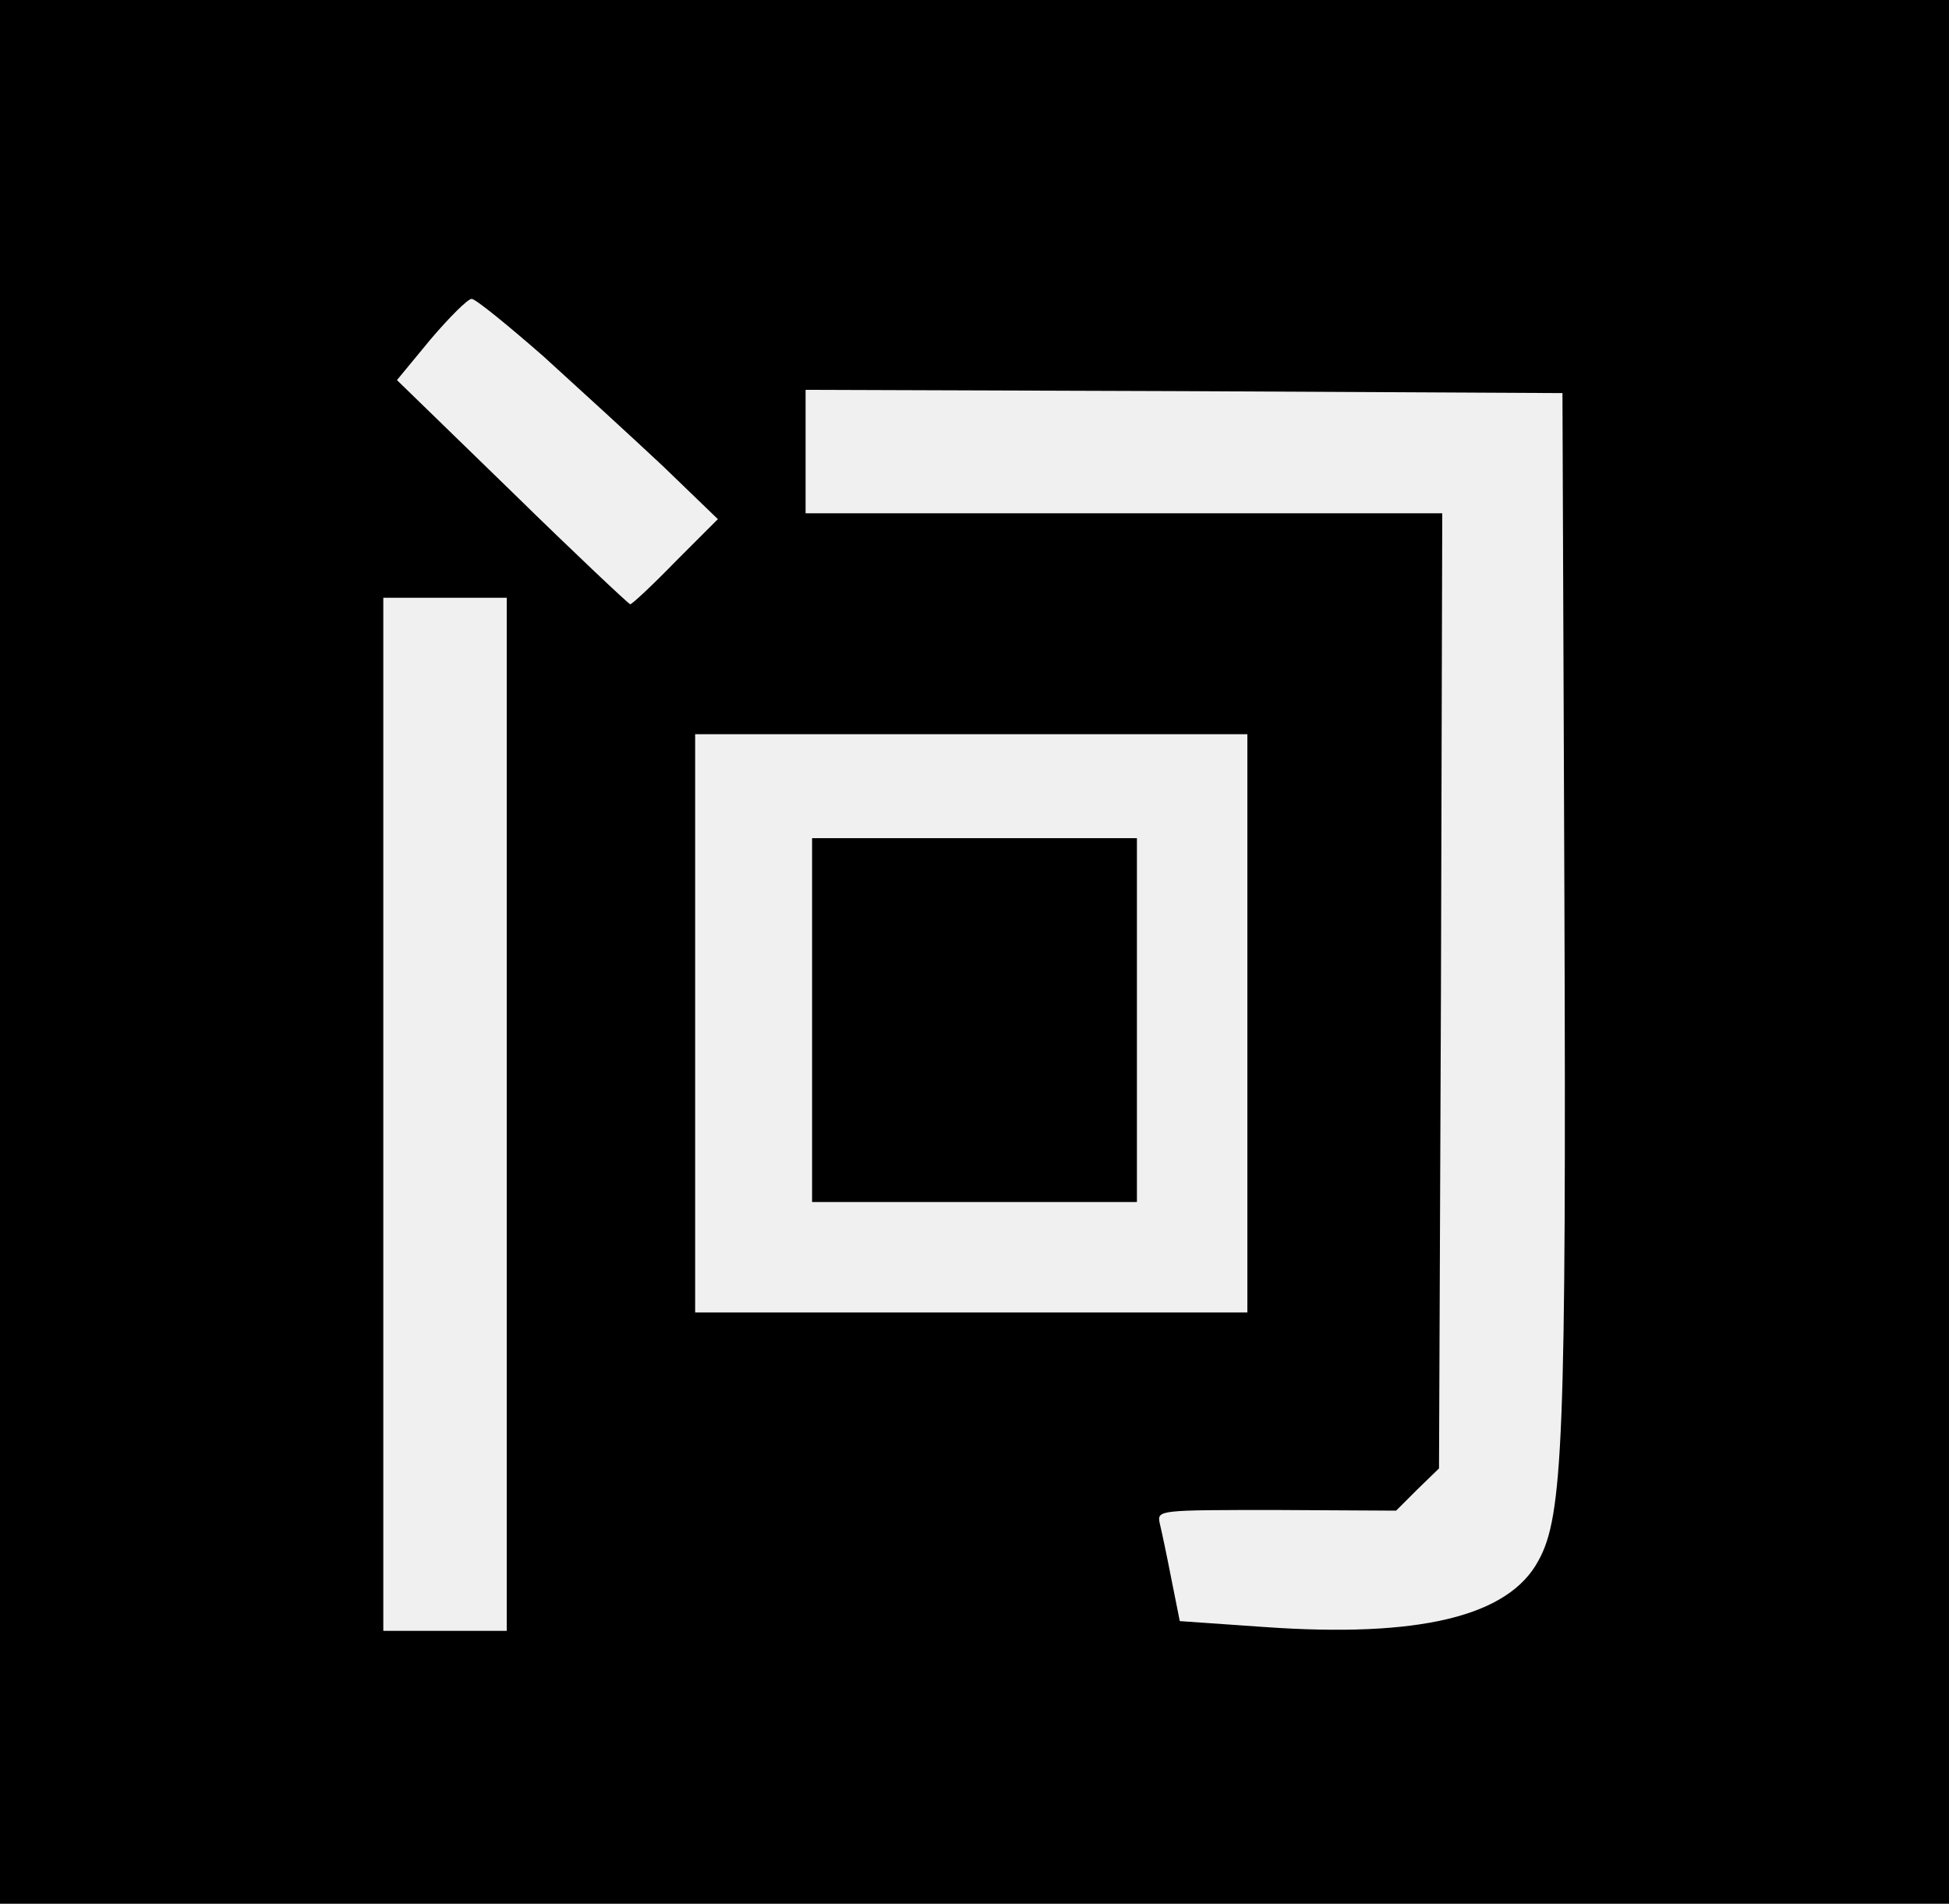
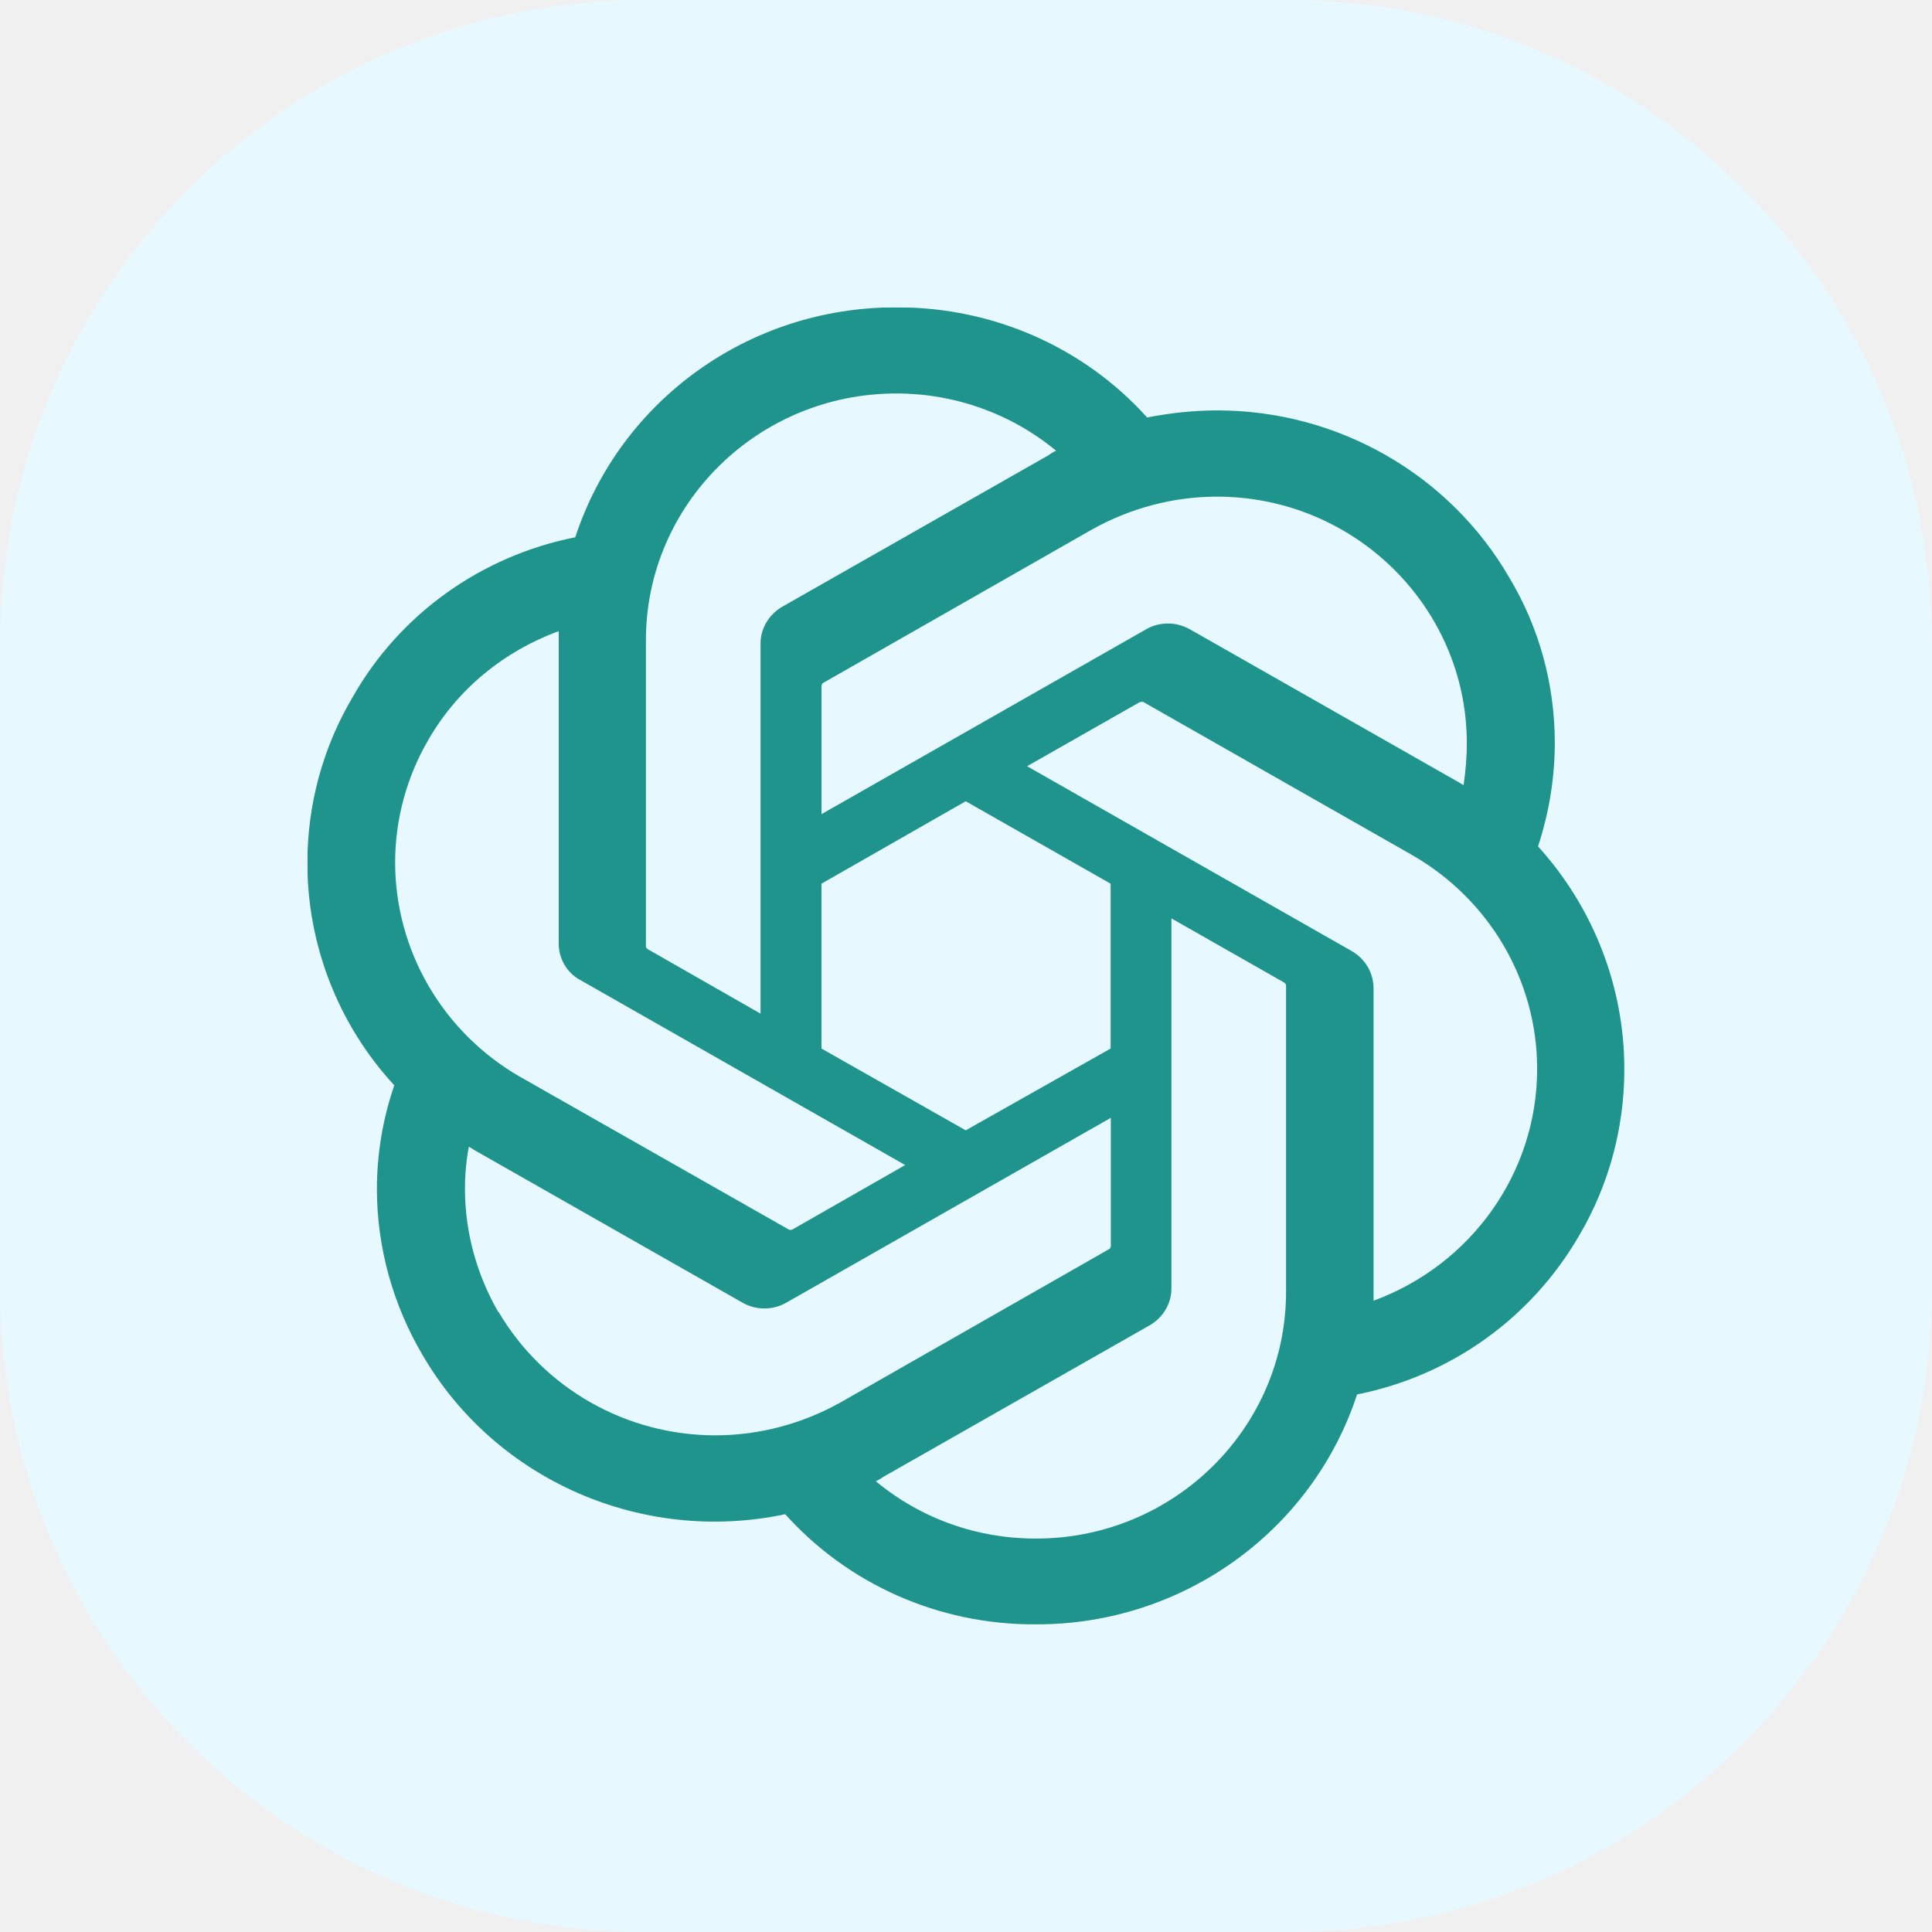
- <svg xmlns="http://www.w3.org/2000/svg" version="1.0" width="300pt" height="293pt" viewBox="0 0 300 293" preserveAspectRatio="xMidYMid meet">
-   <g transform="translate(0,293) scale(0.1,-0.1)" fill="#000000" stroke="none">
-     <path d="M0 1465 l0 -1465 1500 0 1500 0 0 1465 0 1465 -1500 0 -1500 0 0 -1465z m836 917 c54 -49 137 -125 184 -169 l85 -82 -65 -65 c-35 -36 -67 -66 -70 -66 -3 1 -85 78 -182 173 l-177 172 52 63 c29 34 57 62 63 62 6 0 55 -40 110 -88z m1572 -832 c3 -833 -2 -954 -40 -1022 -46 -86 -184 -119 -423 -102 l-129 9 -13 65 c-7 36 -15 74 -18 86 -4 20 -1 20 180 20 l184 -1 33 33 33 32 3 735 2 735 -490 0 -490 0 0 95 0 95 583 -2 582 -3 3 -775z m-1628 -335 l0 -795 -95 0 -95 0 0 795 0 795 95 0 95 0 0 -795z m1140 140 l0 -445 -425 0 -425 0 0 445 0 445 425 0 425 0 0 -445z" />
-     <path d="M1250 1360 l0 -280 250 0 250 0 0 280 0 280 -250 0 -250 0 0 -280z" />
+ <svg xmlns="http://www.w3.org/2000/svg" xmlns:xlink="http://www.w3.org/1999/xlink" width="30" height="30" fill="none" viewBox="0 0 30 30">
+   <defs>
+     <rect id="path_0" width="30" height="30" x="0" y="0" />
+     <rect id="path_1" width="20.455" height="20.455" x="0" y="0" />
+   </defs>
+   <g opacity="1" transform="translate(0 0) rotate(0 15 15)">
+     <rect width="30" height="30" x="0" y="0" fill="#E7F8FF" opacity="1" rx="10" transform="translate(0 0) rotate(0 15 15)" />
+     <mask id="bg-mask-0" fill="#fff">
+       <use xlink:href="#path_0" />
+     </mask>
+     <g mask="url(#bg-mask-0)">
+       <g opacity="1" transform="translate(4.772727 4.772727) rotate(0 10.22727 10.22727)">
+         <mask id="bg-mask-1" fill="#fff">
+           <use xlink:href="#path_1" />
+         </mask>
+         <g mask="url(#bg-mask-1)">
+           <path id="分组 1" fill-rule="evenodd" style="fill:#1f948c" d="M19.11 8.37L19.11 8.37C19.28 7.85 19.37 7.31 19.37 6.76C19.37 5.86 19.13 4.97 18.66 4.19C17.73 2.59 16 1.6 14.13 1.6C13.76 1.6 13.4 1.64 13.04 1.71C12.06 0.62 10.65 0 9.17 0L9.14 0L9.13 0C6.86 0 4.86 1.44 4.16 3.57C2.7 3.86 1.44 4.76 0.71 6.04C0.24 6.83 0 7.72 0 8.63C0 9.9 0.48 11.14 1.35 12.08C1.17 12.6 1.08 13.15 1.08 13.69C1.08 14.6 1.33 15.49 1.79 16.27C2.92 18.21 5.2 19.21 7.42 18.74C8.4 19.83 9.8 20.45 11.28 20.45L11.31 20.45L11.33 20.45C13.59 20.45 15.6 19.01 16.3 16.88C17.76 16.59 19.01 15.69 19.75 14.41C20.21 13.63 20.45 12.74 20.45 11.83C20.45 10.55 19.97 9.32 19.11 8.37Z M8.947 18.158C8.907 18.188 8.867 18.208 8.827 18.228C9.527 18.808 10.397 19.118 11.307 19.118L11.317 19.118C13.457 19.118 15.197 17.398 15.197 15.288L15.197 10.528C15.197 10.508 15.177 10.488 15.157 10.478L13.417 9.488L13.417 15.238C13.417 15.468 13.287 15.688 13.077 15.808L8.947 18.158Z M8.277 17.005L12.447 14.625C12.466 14.615 12.476 14.595 12.476 14.575L12.476 14.575L12.476 12.585L7.437 15.455C7.227 15.575 6.967 15.575 6.757 15.455L2.627 13.105C2.587 13.085 2.537 13.045 2.507 13.035C2.467 13.245 2.447 13.465 2.447 13.685C2.447 14.355 2.627 15.015 2.967 15.605L2.967 15.595C3.667 16.785 4.947 17.515 6.337 17.515C7.017 17.515 7.687 17.335 8.277 17.005Z M3.903 5.168C3.903 5.128 3.903 5.068 3.903 5.028C3.053 5.338 2.333 5.928 1.883 6.708L1.883 6.708C1.543 7.288 1.363 7.948 1.363 8.618C1.363 9.988 2.103 11.258 3.303 11.948L7.473 14.318C7.493 14.328 7.513 14.328 7.533 14.318L9.283 13.318L4.243 10.448C4.033 10.338 3.903 10.118 3.903 9.878L3.903 9.878L3.903 5.168Z M17.156 8.505L12.976 6.125C12.956 6.125 12.936 6.125 12.916 6.135L11.176 7.125L16.216 9.995C16.426 10.115 16.556 10.335 16.556 10.575C16.556 10.575 16.556 10.575 16.556 10.575L16.556 15.425C18.076 14.865 19.096 13.435 19.096 11.825C19.096 10.455 18.356 9.195 17.156 8.505Z M8.014 5.829C7.994 5.839 7.984 5.859 7.984 5.879L7.984 5.879L7.984 7.869L13.024 4.999C13.124 4.939 13.244 4.909 13.364 4.909C13.484 4.909 13.594 4.939 13.704 4.999L17.834 7.349C17.874 7.369 17.914 7.399 17.954 7.419L17.954 7.419C17.984 7.209 18.004 6.989 18.004 6.769C18.004 4.659 16.264 2.939 14.124 2.939C13.444 2.939 12.774 3.119 12.184 3.449L8.014 5.829Z M9.147 1.337C6.997 1.337 5.257 3.057 5.257 5.167L5.257 9.927C5.257 9.947 5.277 9.957 5.287 9.967L7.037 10.967L7.037 5.227L7.037 5.217C7.037 4.987 7.167 4.767 7.377 4.647L11.507 2.297C11.547 2.267 11.597 2.237 11.627 2.227C10.927 1.647 10.047 1.337 9.147 1.337Z M7.983 11.509L10.223 12.779L12.473 11.509L12.473 8.949L10.223 7.669L7.983 8.949L7.983 11.509Z" opacity="1" transform="translate(0 0) rotate(0 10.22727 10.22727)" />
+         </g>
+       </g>
+     </g>
  </g>
</svg>
